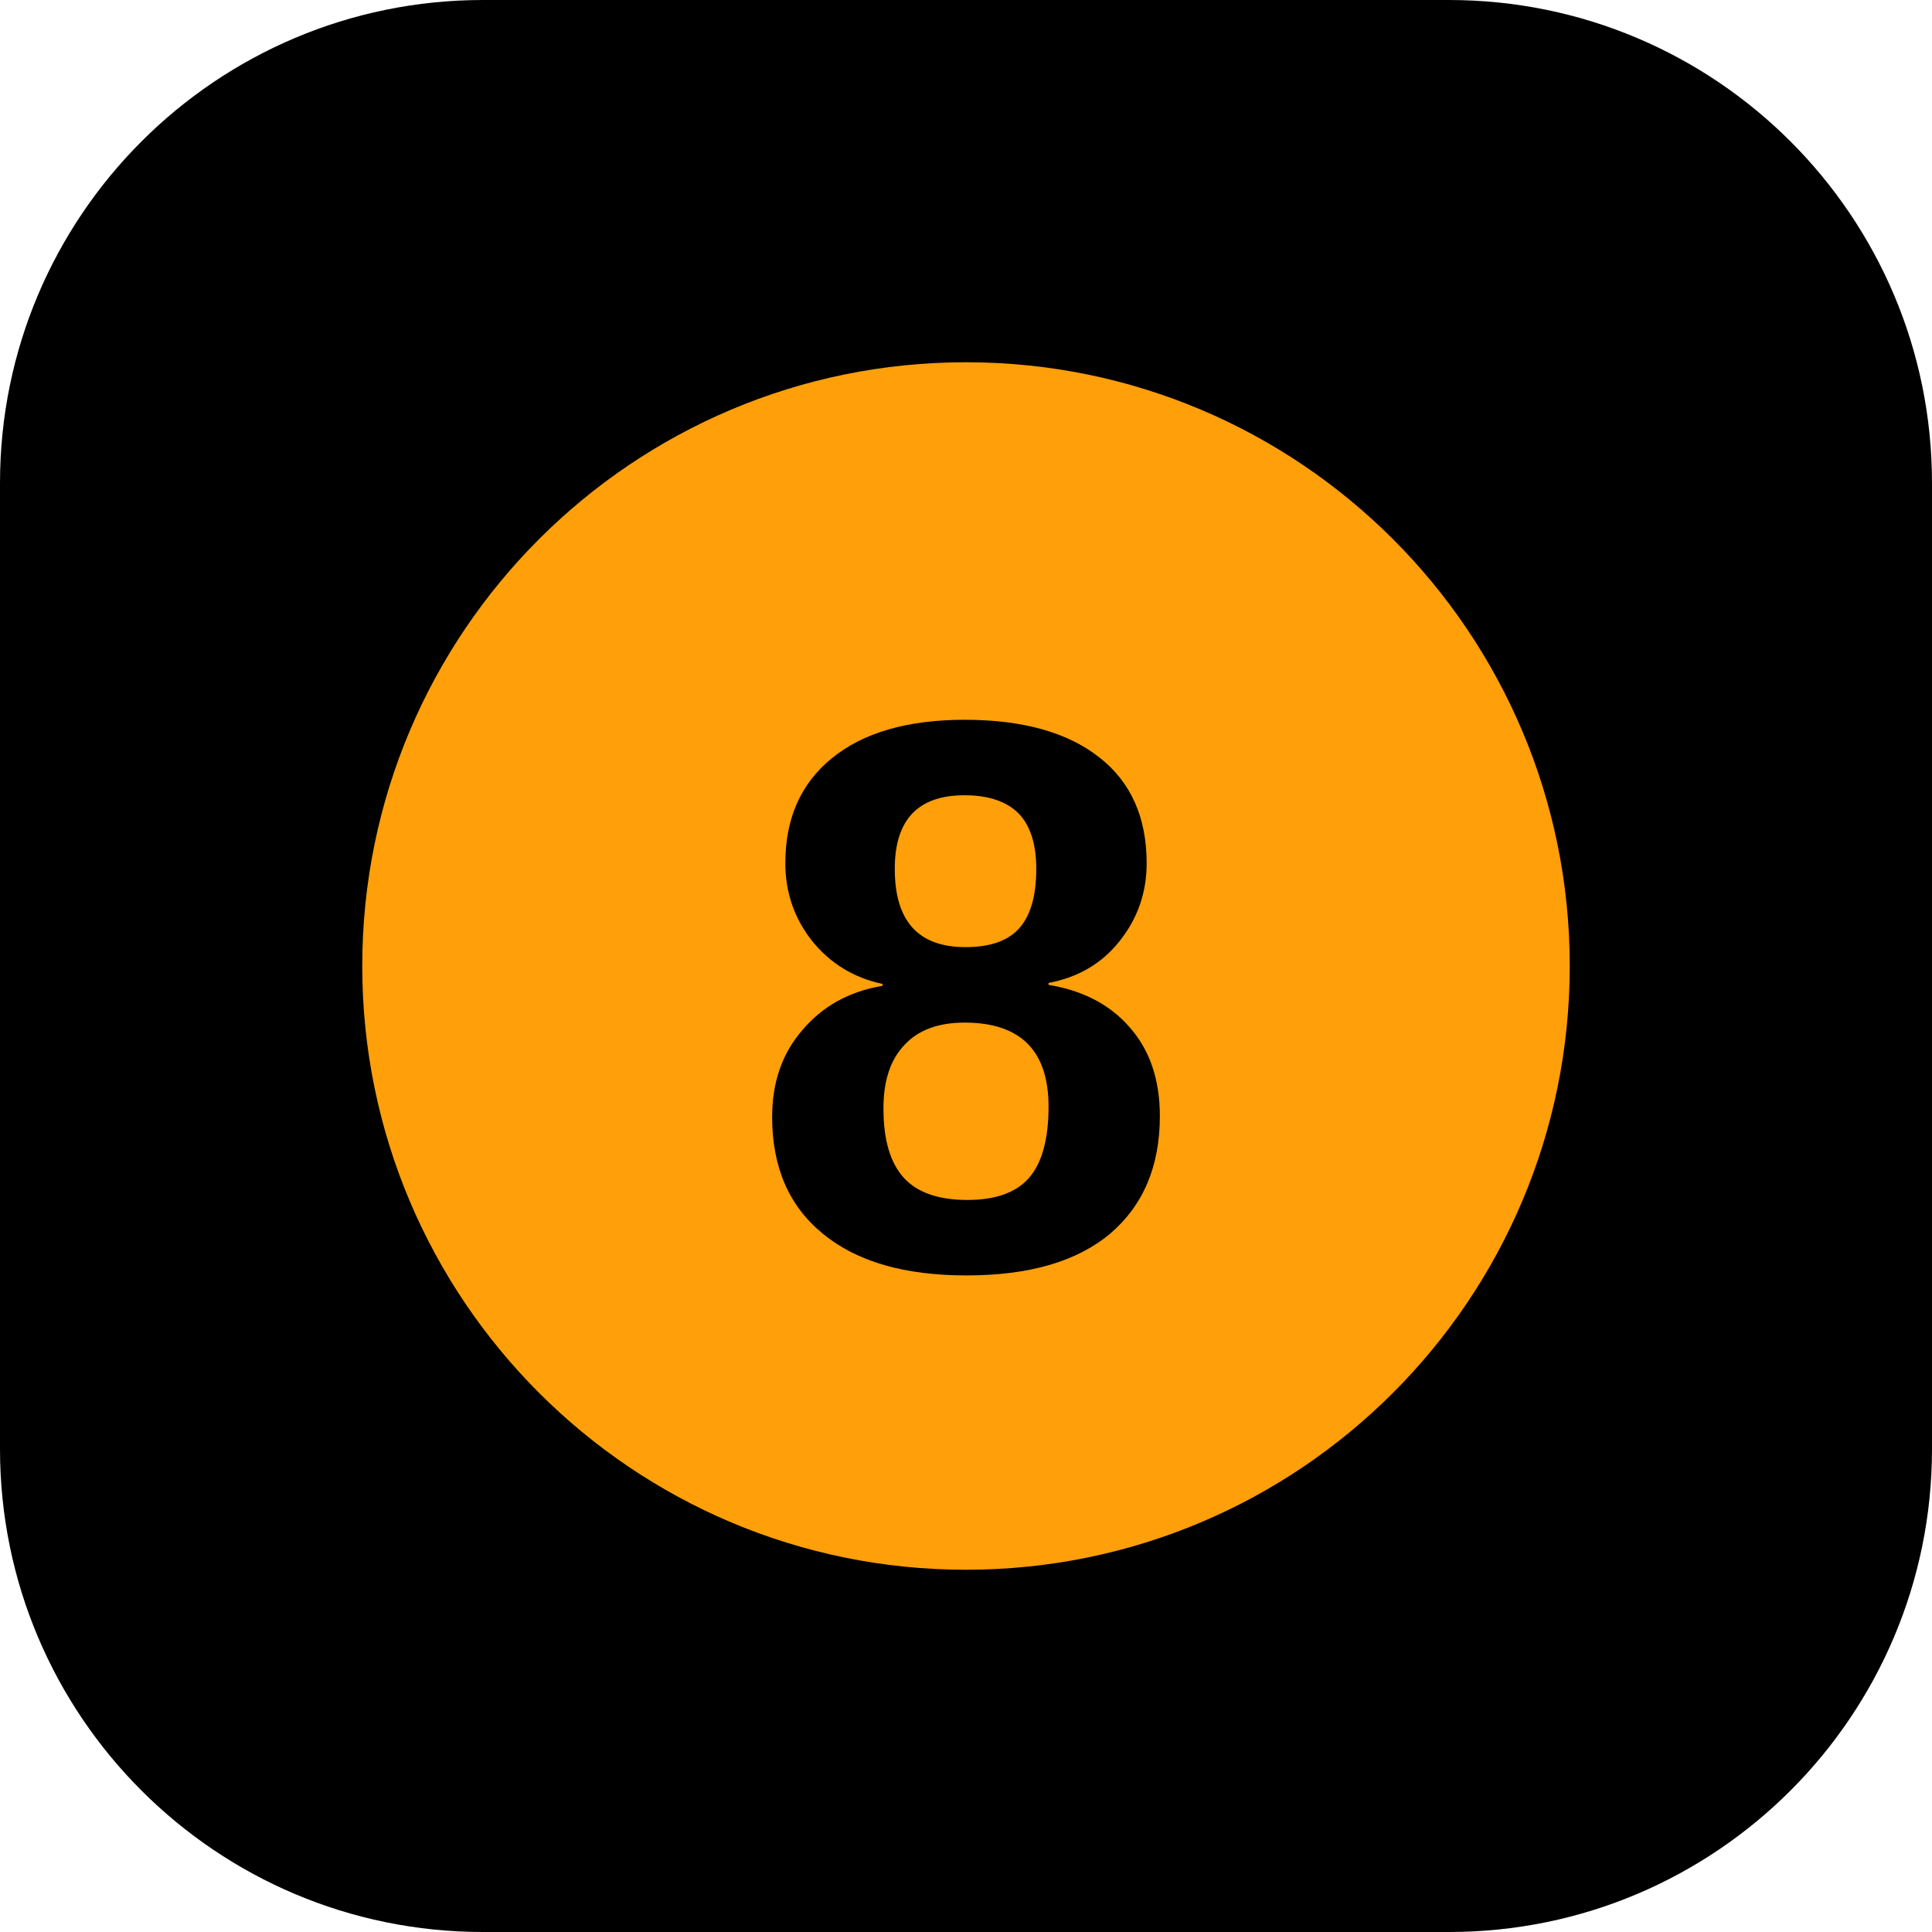
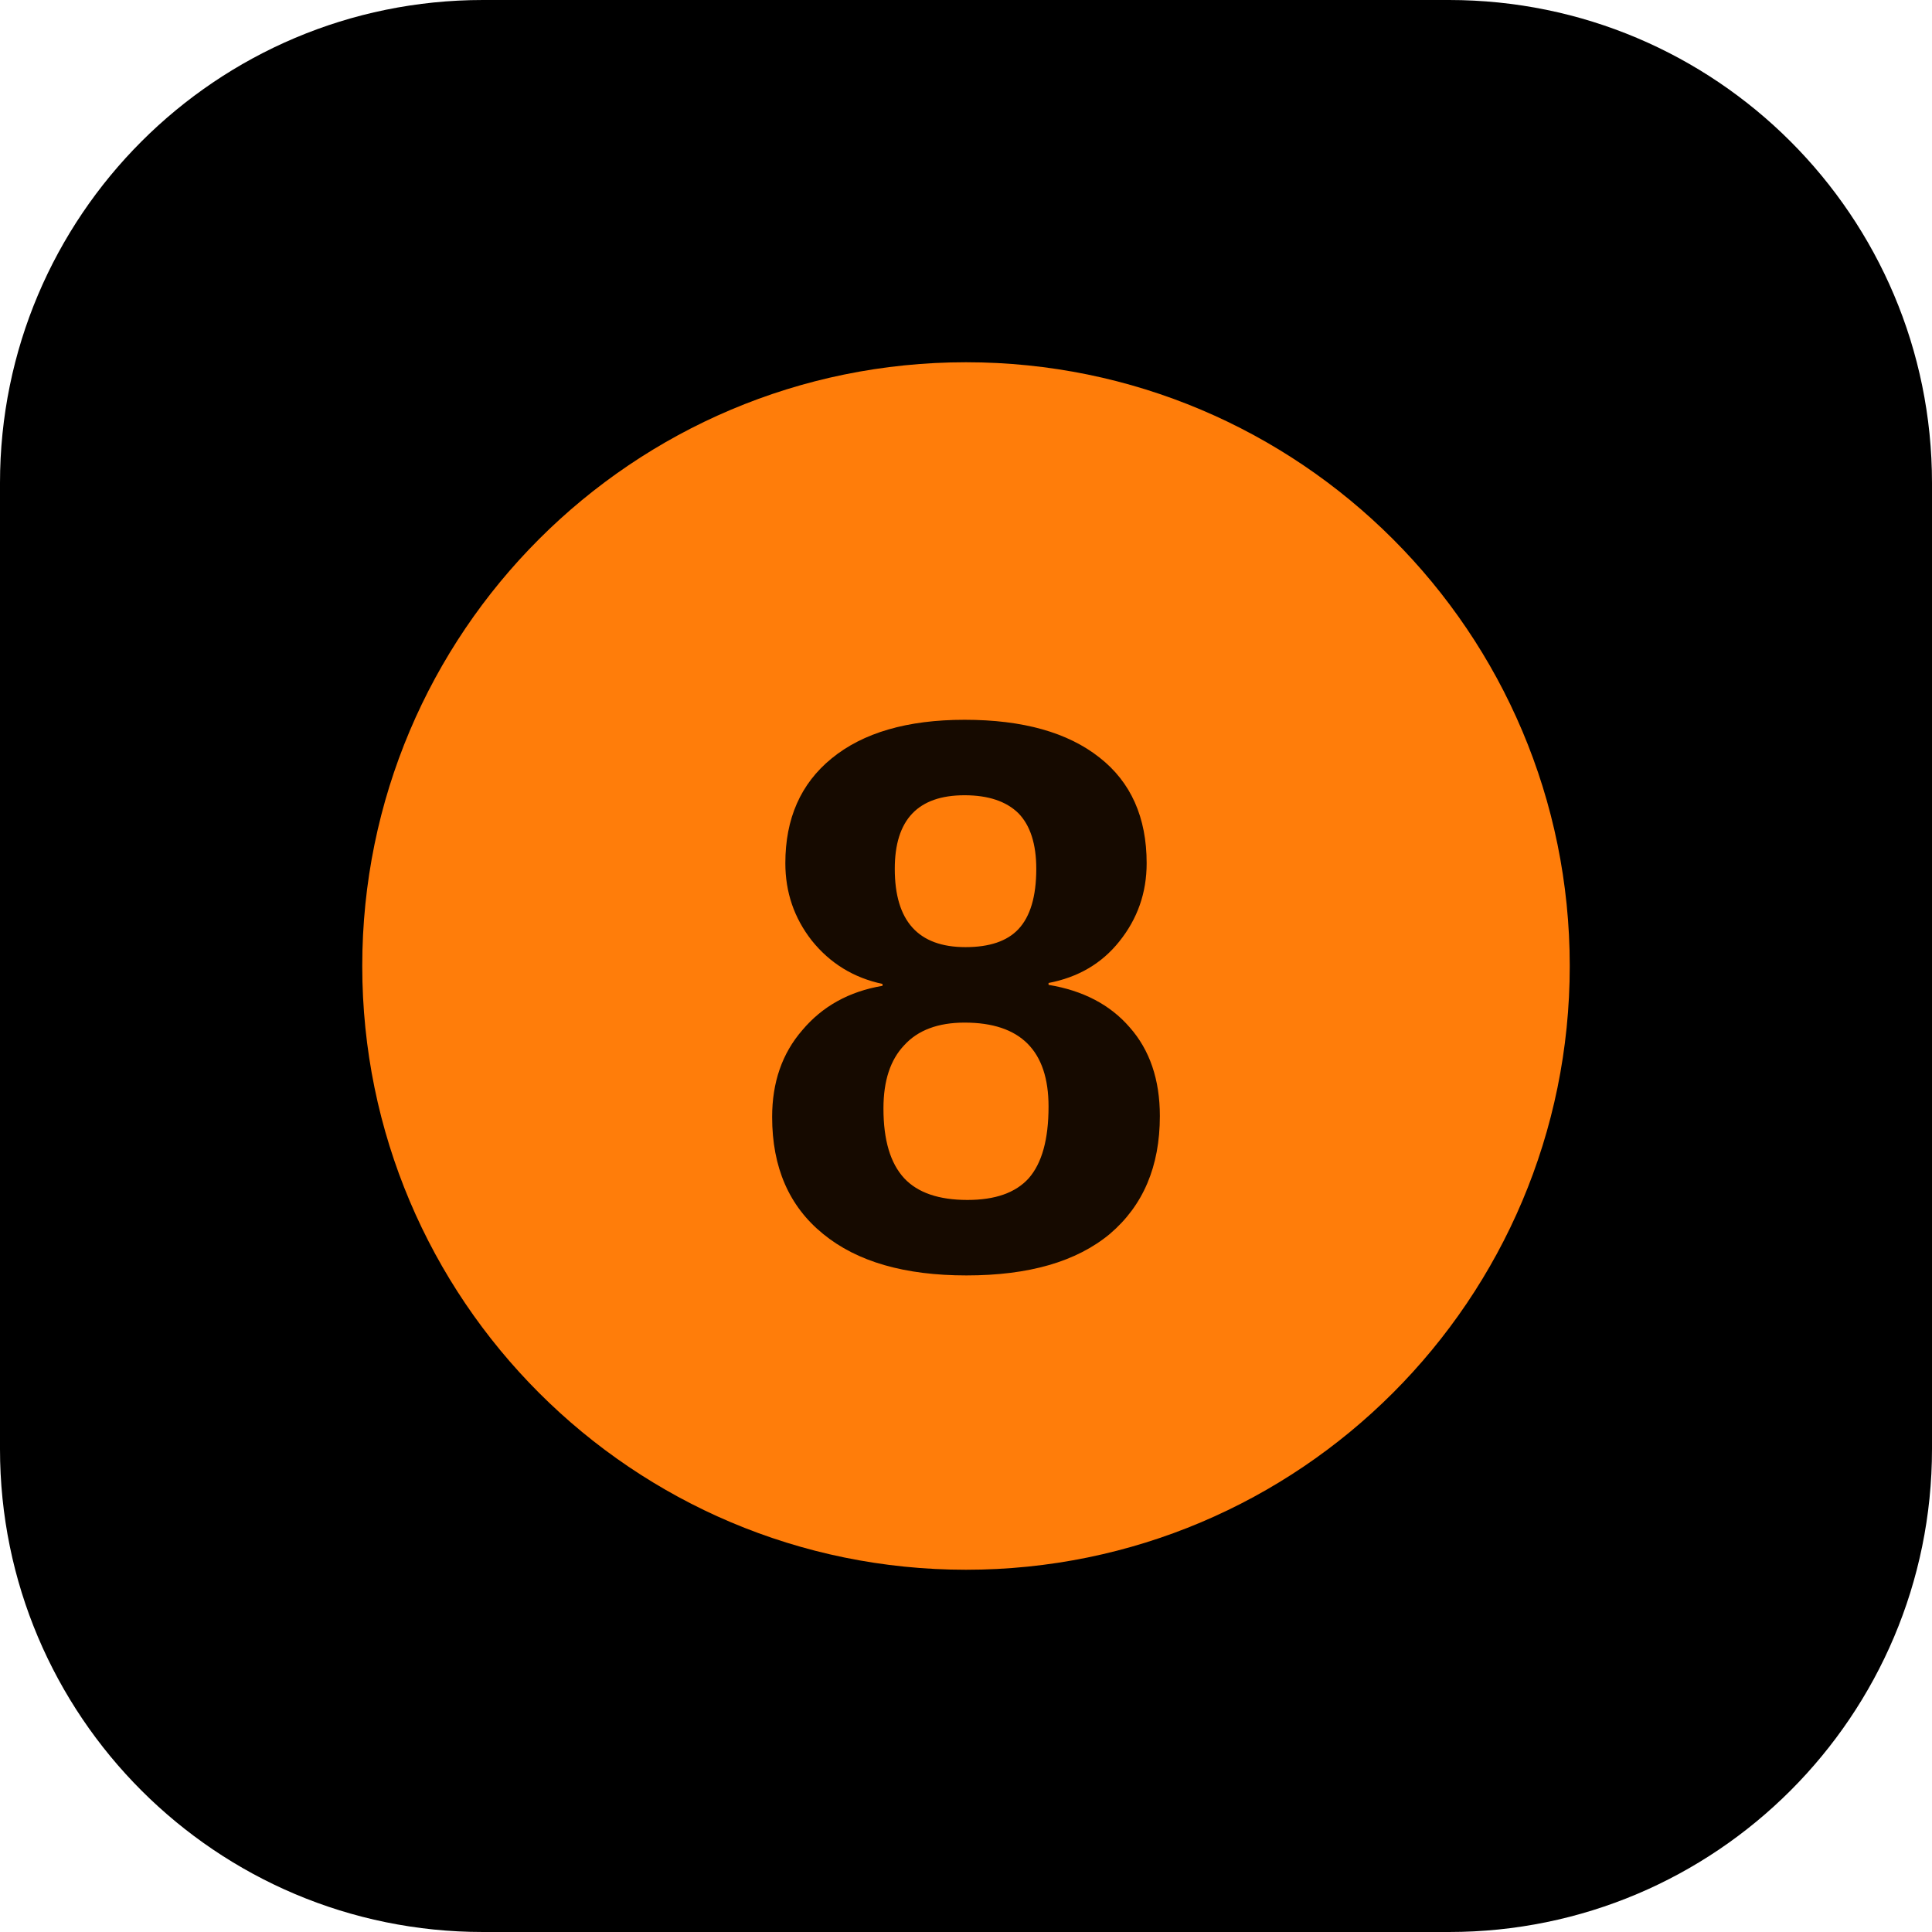
<svg xmlns="http://www.w3.org/2000/svg" viewBox="0 0 32 32">
  <rect width="32" height="32" rx="8" fill="#000000" />
-   <circle cx="16" cy="16" r="10" fill="#ff9f0a" />
-   <text x="16" y="21" text-anchor="middle" font-family="Arial, sans-serif" font-size="13" font-weight="700" fill="#000000">8</text>
+   <circle cx="16" cy="16" r="10" fill="#ff7d0a" />
+   <text x="16" y="21" text-anchor="middle" font-family="Arial, sans-serif" font-size="13" font-weight="700" fill="#160a00">8</text>
</svg>
